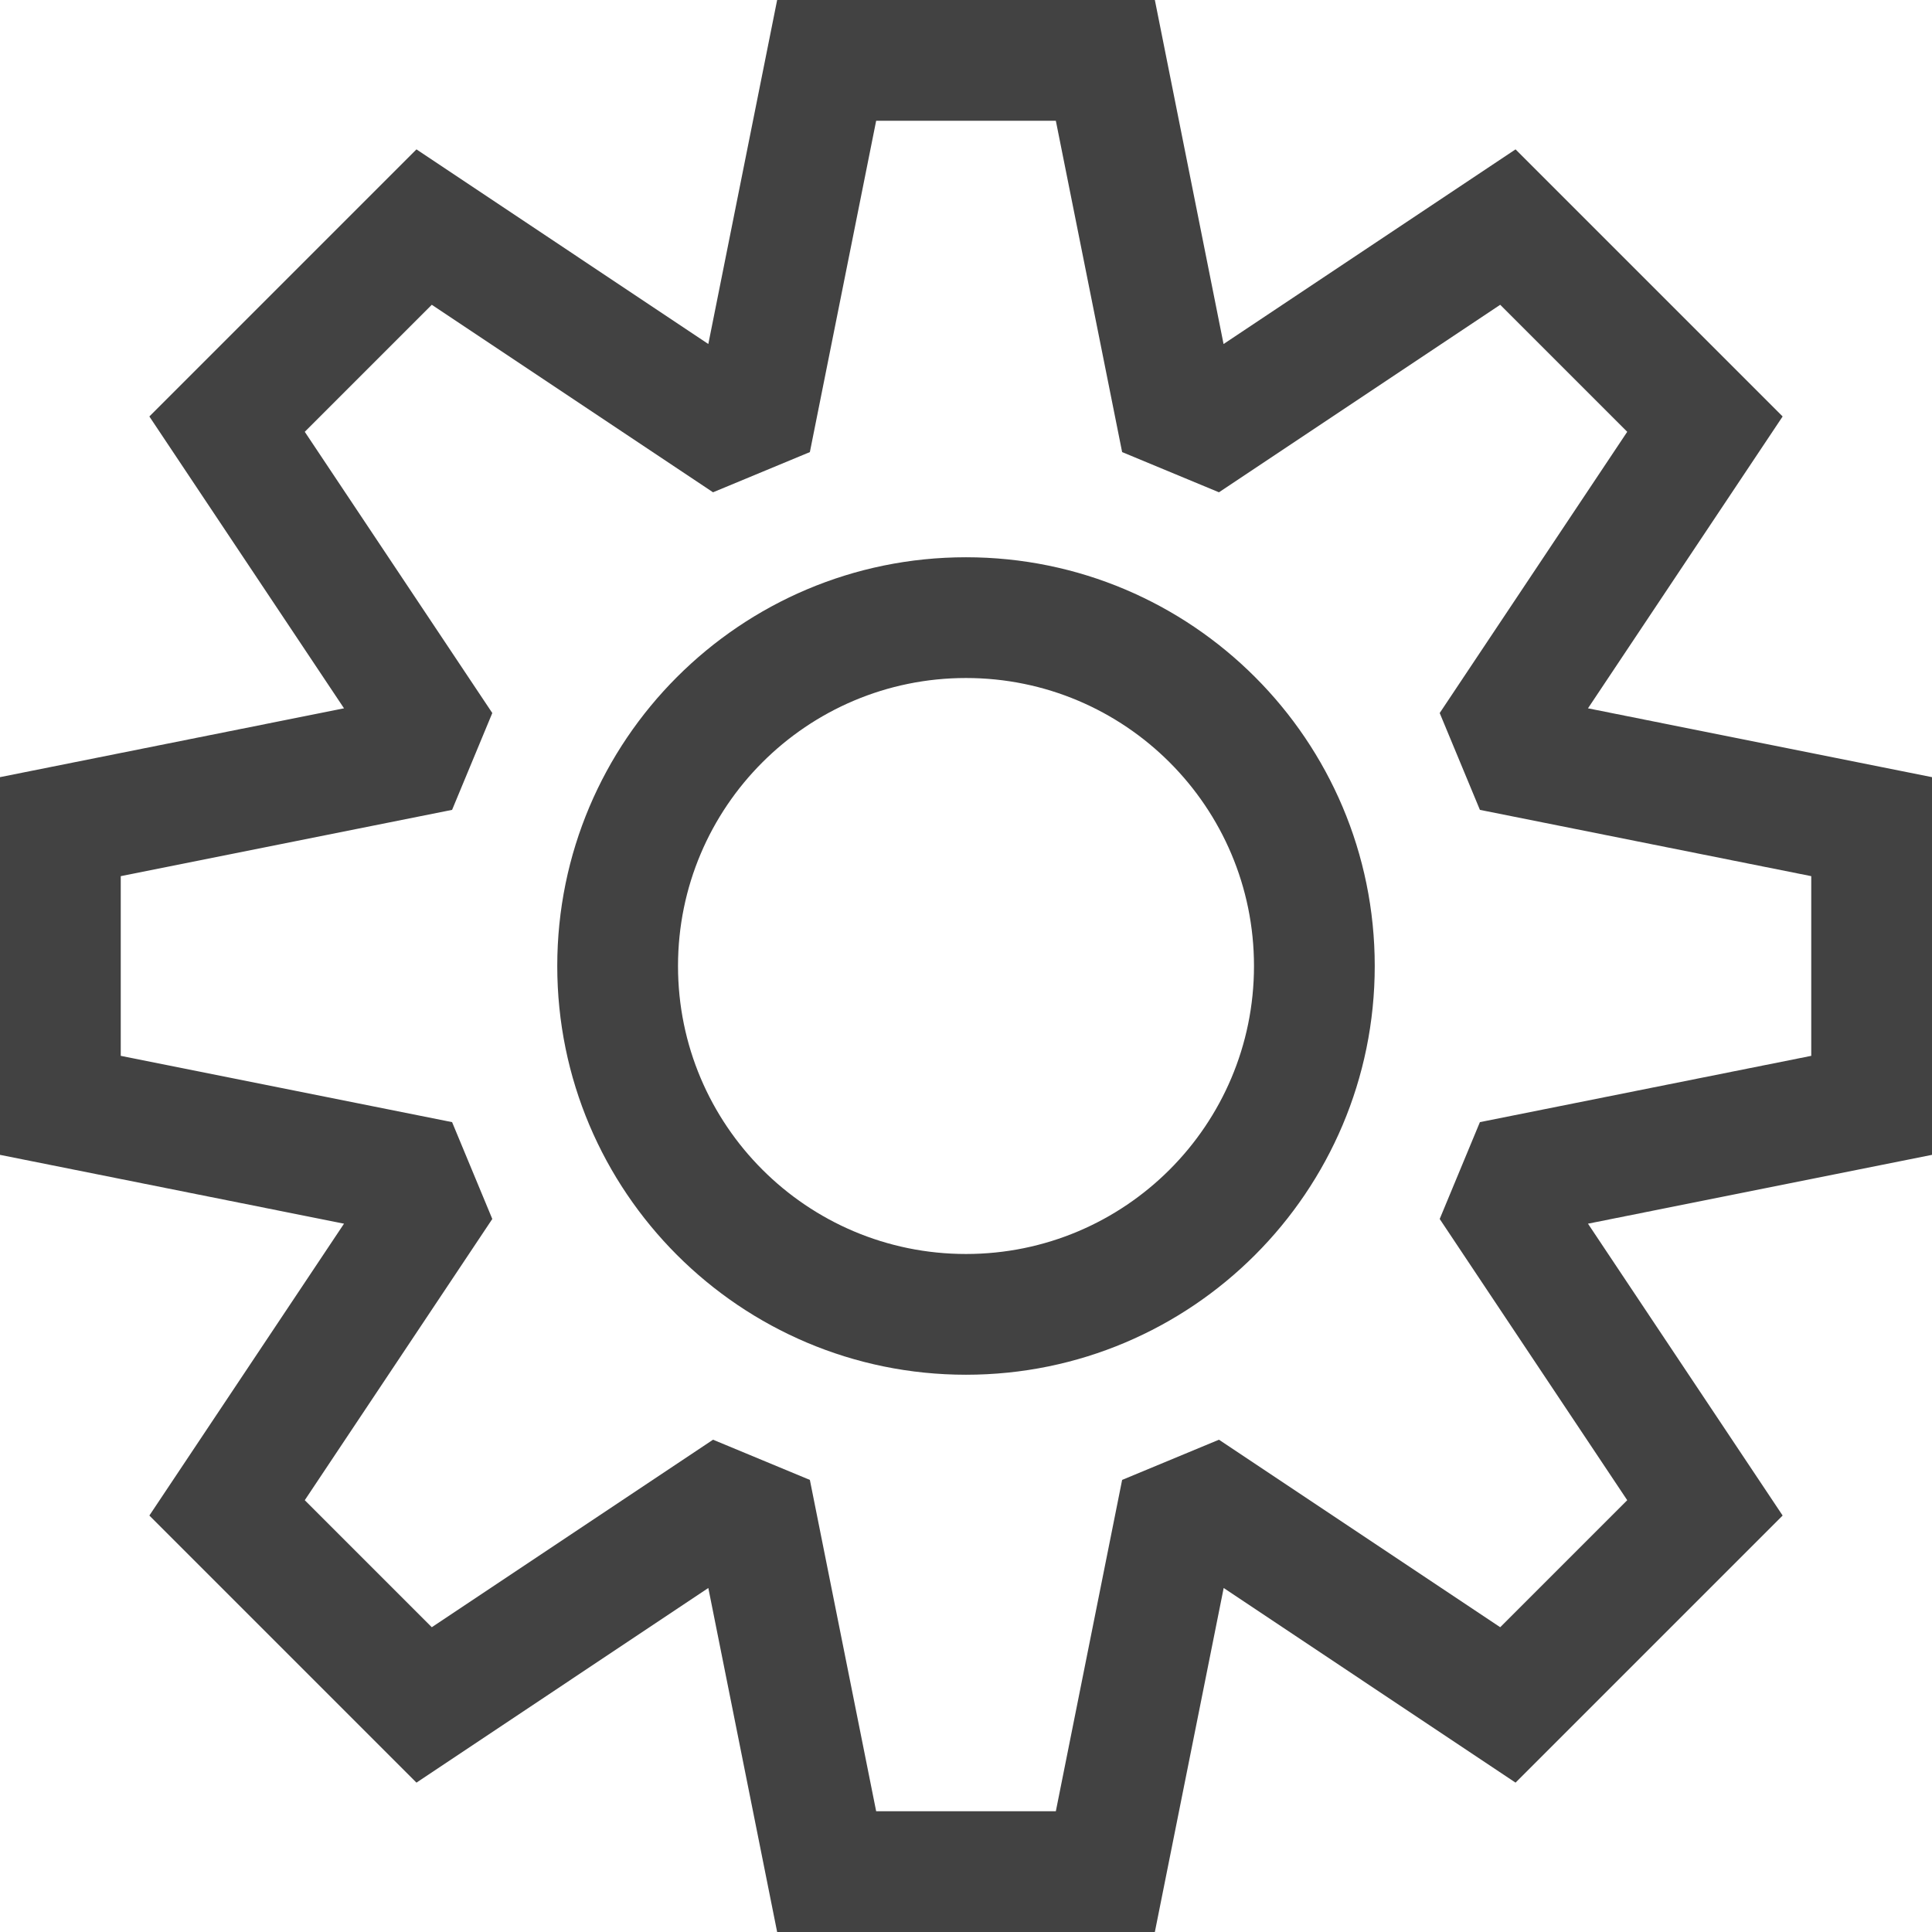
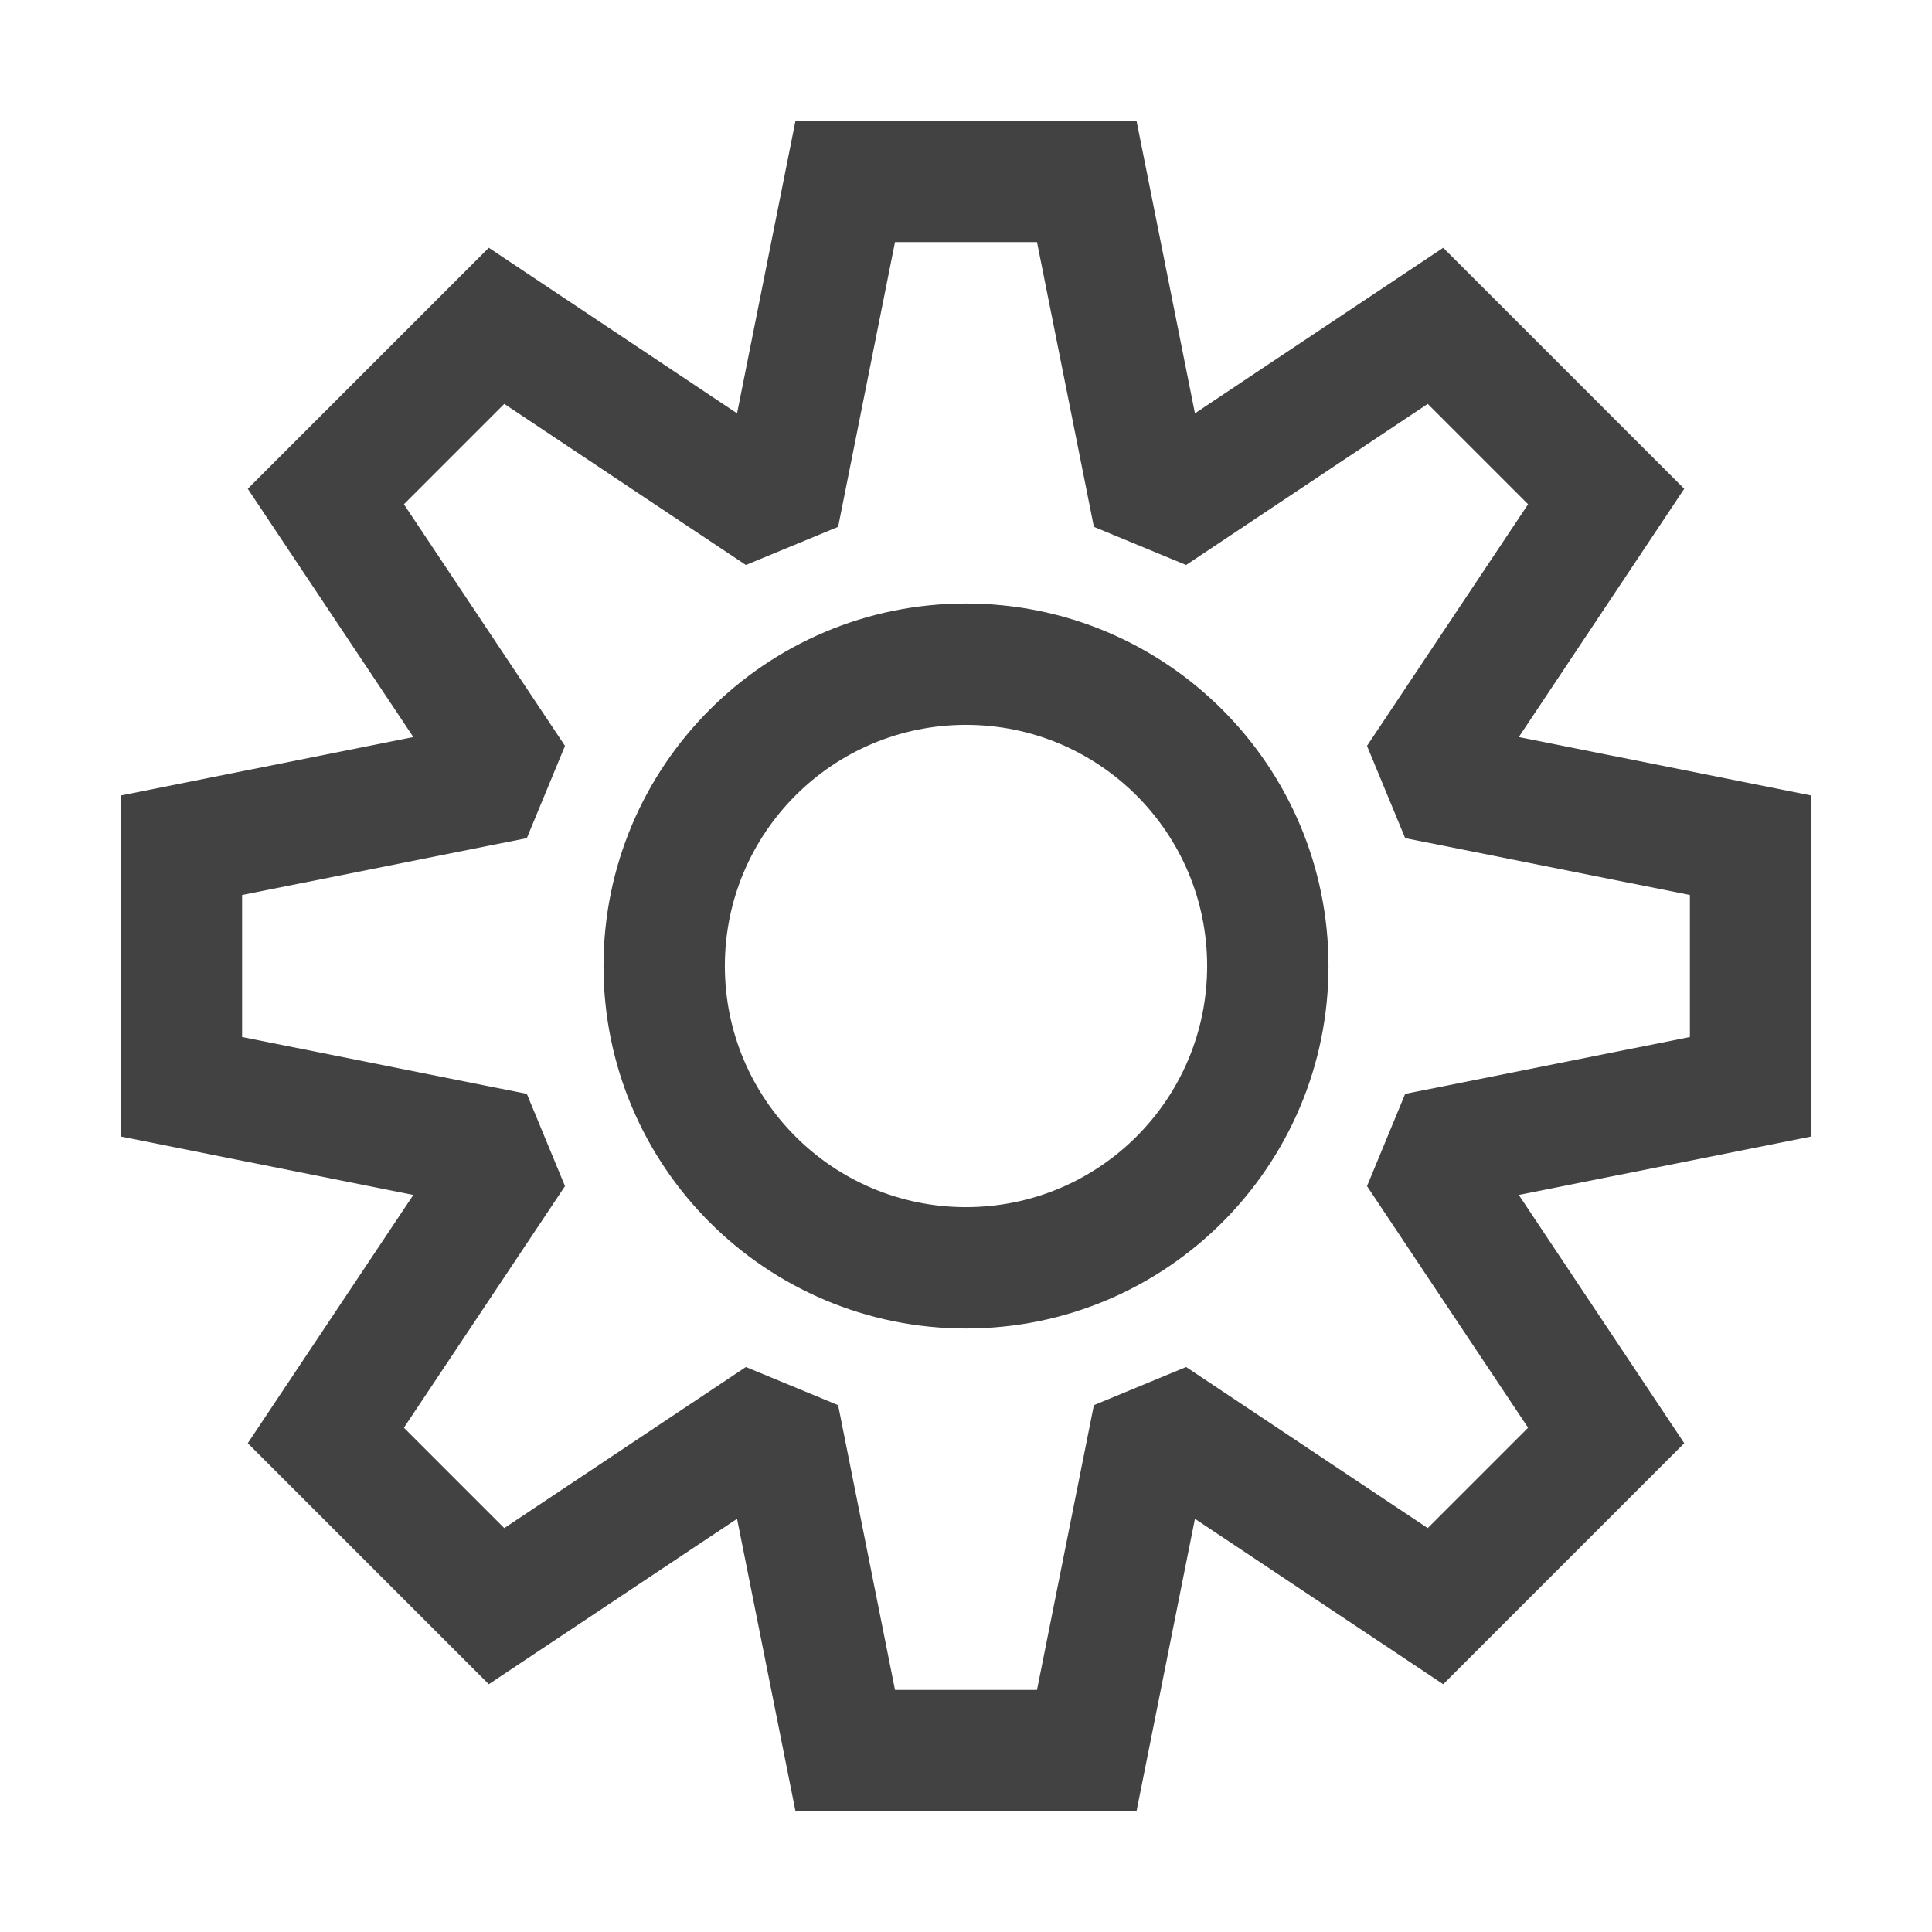
<svg xmlns="http://www.w3.org/2000/svg" width="16" height="16" viewBox="0 0 16 16" fill="none">
-   <path fill-rule="evenodd" clip-rule="evenodd" d="M9.564 0L10.133 2.849L12.551 1.237L14.763 3.449L13.151 5.866L16 6.436V9.564L13.151 10.134L14.763 12.551L12.551 14.763L10.134 13.151L9.564 16H6.436L5.866 13.151L3.449 14.763L1.237 12.551L2.849 10.134L0 9.564V6.436L2.849 5.866L1.237 3.449L3.449 1.237L5.866 2.849L6.436 2.37822e-05L9.564 0ZM7.256 1L6.707 3.744L5.905 4.077L3.576 2.524L2.524 3.576L4.077 5.905L3.744 6.707L1 7.256V8.744L3.744 9.293L4.077 10.095L2.524 12.424L3.576 13.476L5.905 11.923L6.707 12.256L7.256 15H8.744L9.293 12.256L10.095 11.923L12.424 13.476L13.476 12.424L11.923 10.095L12.256 9.293L15 8.744V7.256L12.256 6.707L11.923 5.905L13.476 3.576L12.424 2.524L10.095 4.077L9.293 3.744L8.744 1L7.256 1ZM8 5.615C6.683 5.615 5.615 6.683 5.615 8C5.615 9.317 6.683 10.385 8 10.385C9.317 10.385 10.385 9.317 10.385 8C10.385 6.683 9.317 5.615 8 5.615ZM4.615 8C4.615 6.131 6.131 4.615 8 4.615C9.869 4.615 11.385 6.131 11.385 8C11.385 9.869 9.869 11.385 8 11.385C6.131 11.385 4.615 9.869 4.615 8Z" fill="#424242" />
+   <path fill-rule="evenodd" clip-rule="evenodd" d="M8 4.998C6.342 4.998 4.998 6.342 4.998 8C4.998 9.658 6.342 11.002 8 11.002C9.658 11.002 11.002 9.658 11.002 8C11.002 6.342 9.658 4.998 8 4.998ZM6.003 8C6.003 6.897 6.897 6.003 8 6.003C9.103 6.003 9.997 6.897 9.997 8C9.997 9.103 9.103 9.997 8 9.997C6.897 9.997 6.003 9.103 6.003 8Z" fill="#424242" />
+   <path fill-rule="evenodd" clip-rule="evenodd" d="M9.896 3.423L9.412 1L6.588 1L6.104 3.423L4.048 2.052L2.052 4.048L3.423 6.104L1 6.588V9.412L3.423 9.896L2.052 11.952L4.048 13.948L6.104 12.578L6.588 15H9.412L9.896 12.578L11.952 13.948L13.948 11.952L12.578 9.896L15 9.412V6.588L12.578 6.104L13.948 4.048L11.952 2.052L9.896 3.423ZM11.321 6.177L11.637 6.941L13.995 7.412V8.588L11.637 9.059L11.321 9.823L12.655 11.824L11.824 12.655L9.823 11.321L9.059 11.637L8.588 13.995H7.412L6.941 11.637L6.177 11.321L4.176 12.655L3.345 11.824L4.679 9.823L4.363 9.059L2.005 8.588V7.412L4.363 6.941L4.679 6.177L3.345 4.176L4.176 3.345L6.177 4.679L6.941 4.363L7.412 2.005L8.588 2.005L9.059 4.363L9.823 4.679L11.824 3.345L12.655 4.176L11.321 6.177Z" fill="#424242" />
</svg>
